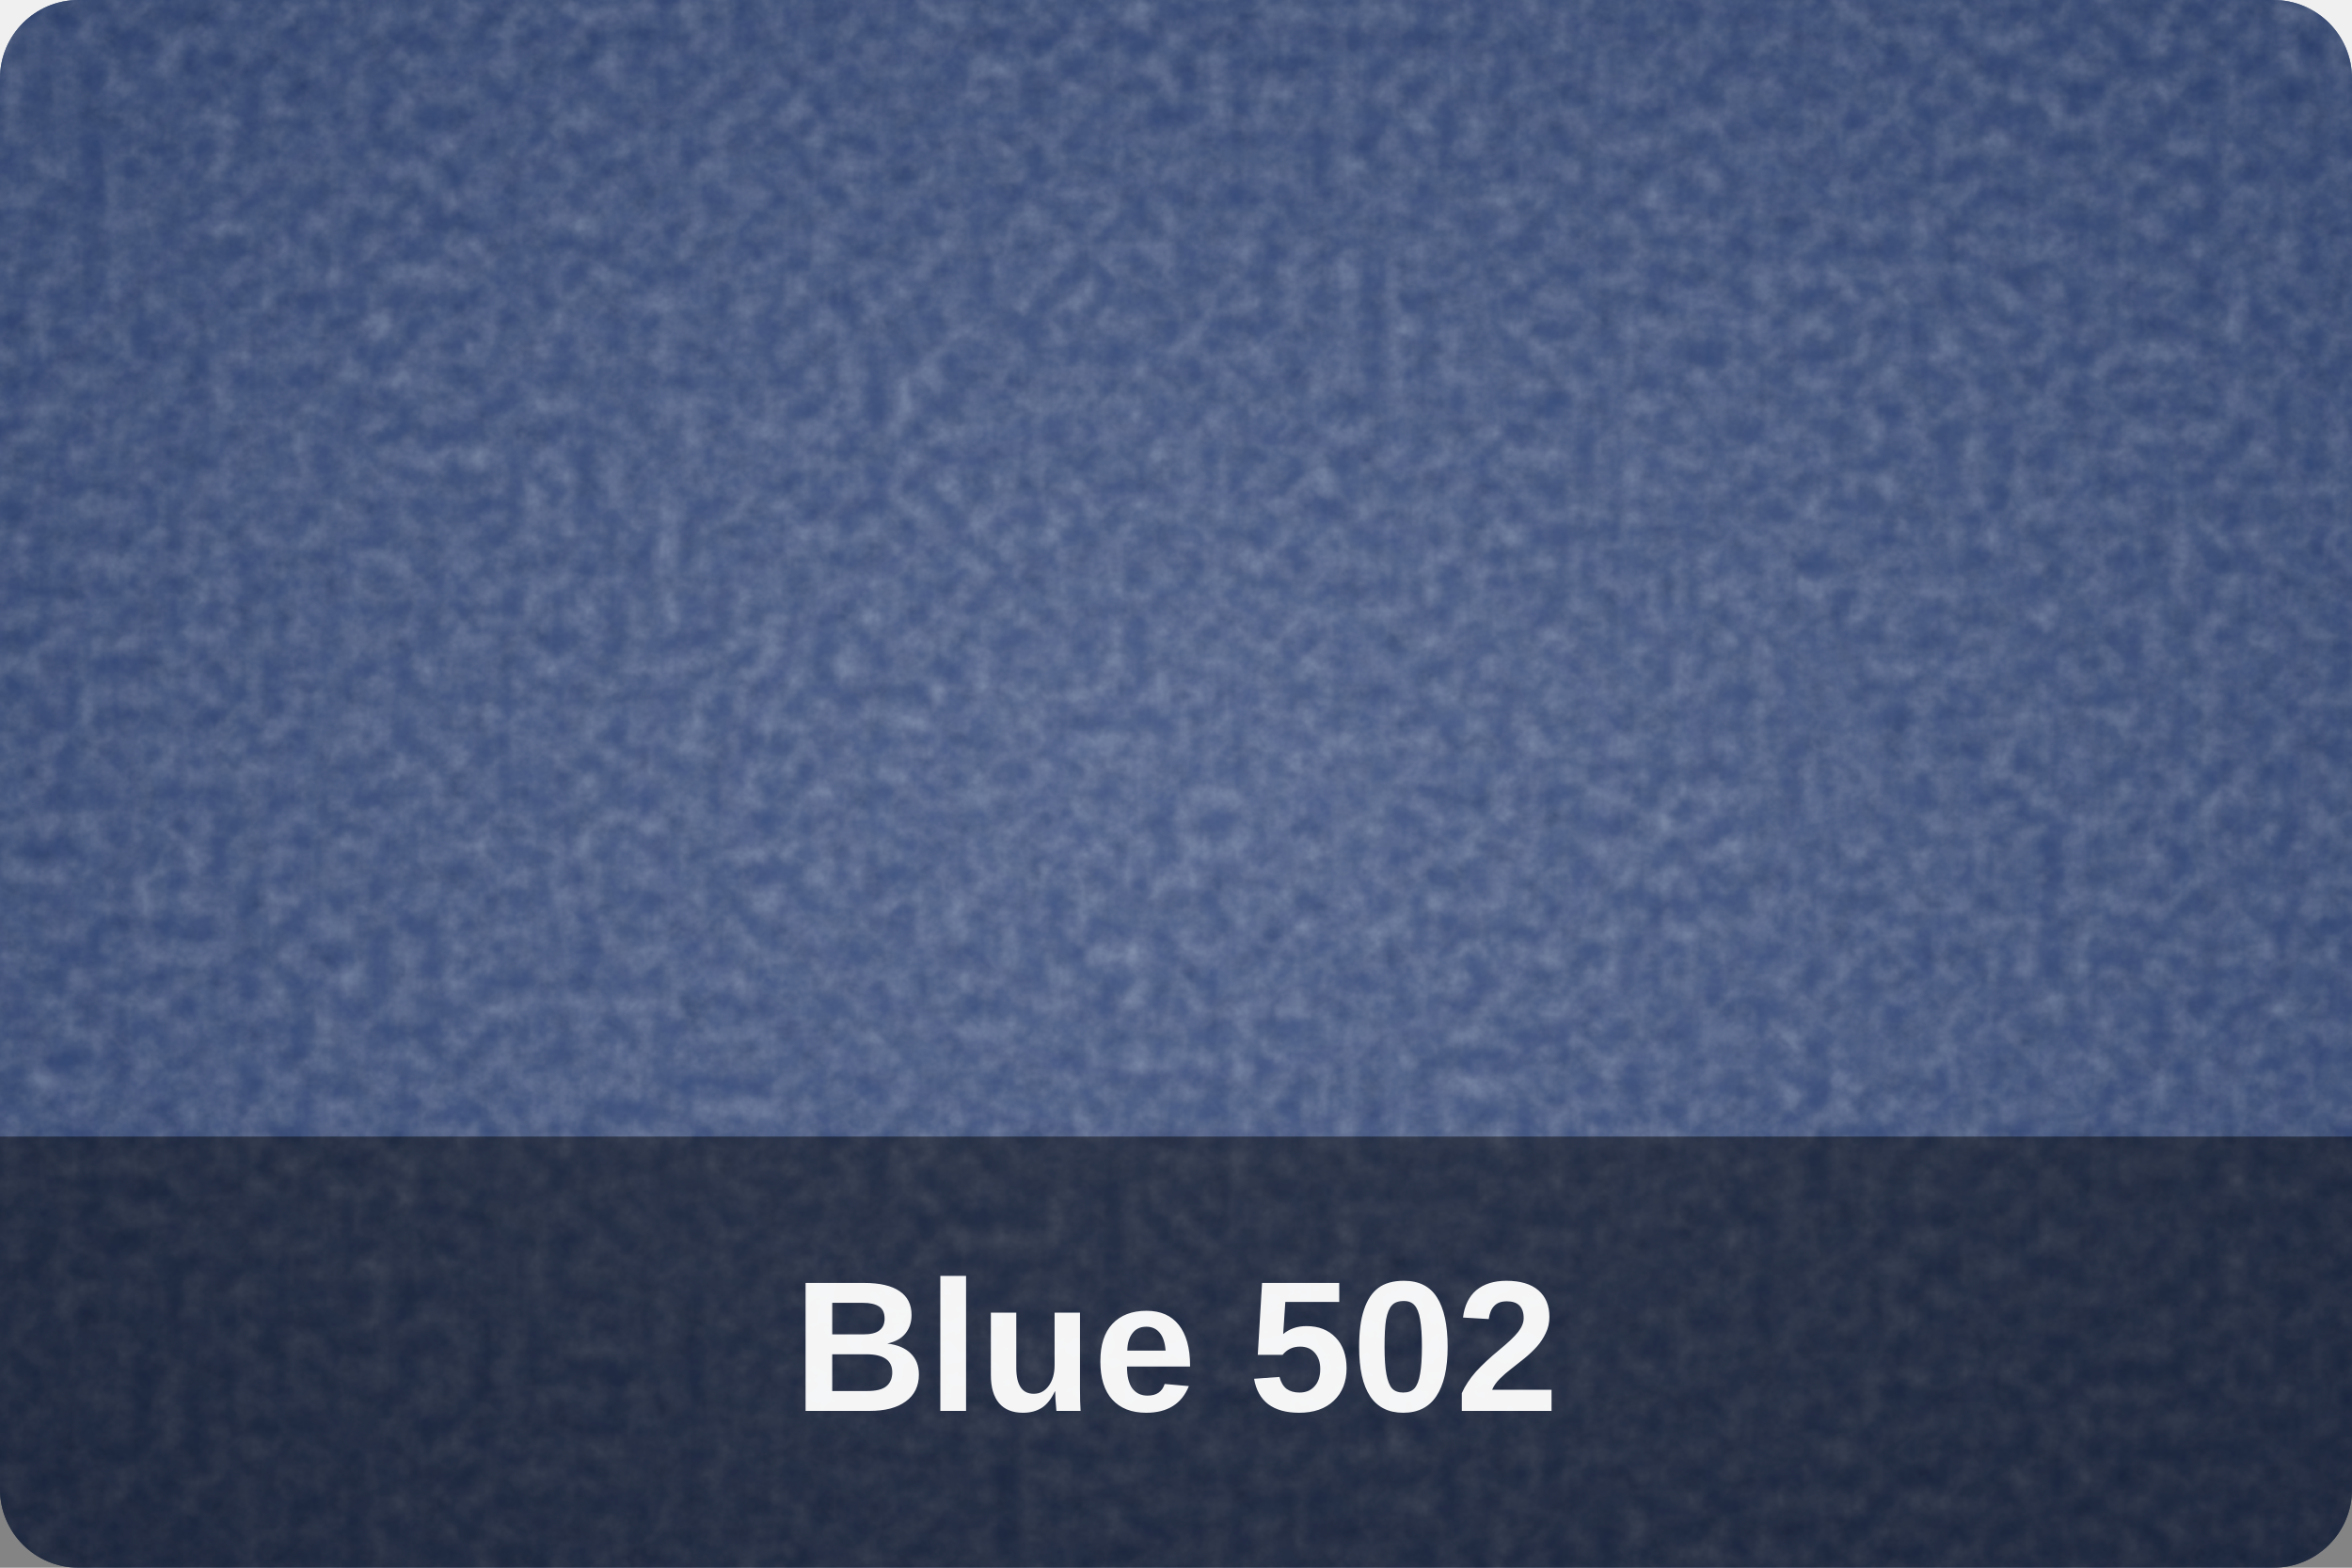
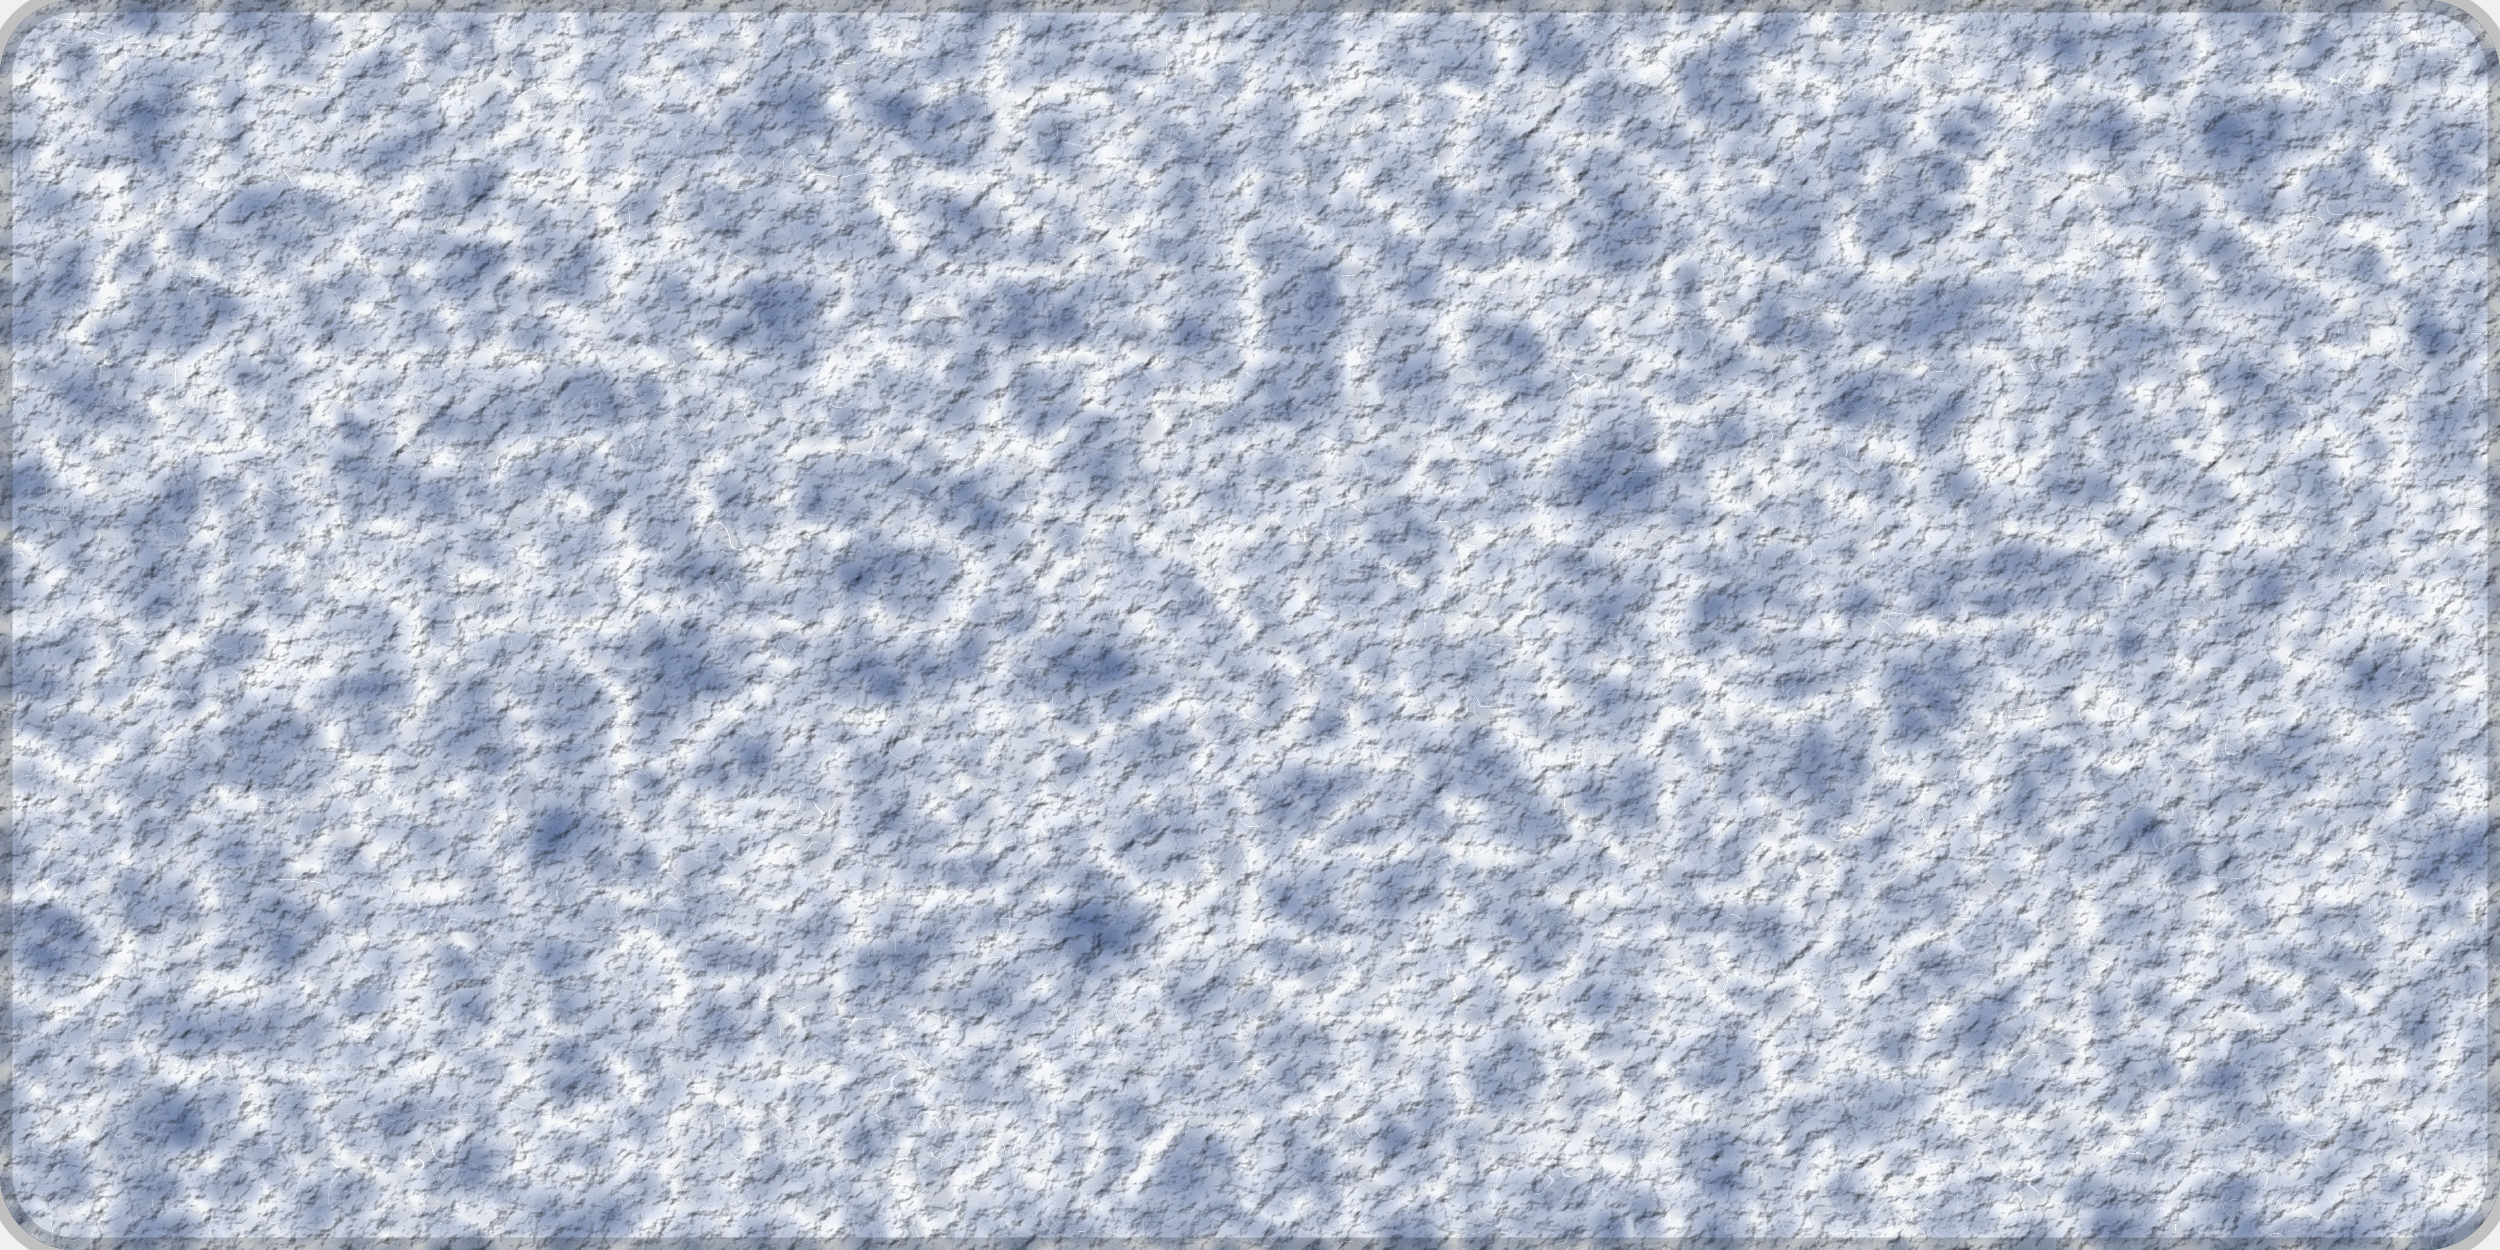
- <svg xmlns="http://www.w3.org/2000/svg" width="120" height="80" viewBox="0 0 120 80">
+ <svg xmlns="http://www.w3.org/2000/svg" width="200" height="100" viewBox="0 0 200 100">
  <defs>
-     <filter id="grain" x="0%" y="0%" width="100%" height="100%">
-       <feTurbulence type="fractalNoise" baseFrequency="0.75" numOctaves="4" seed="3" result="noise" />
-       <feColorMatrix type="saturate" values="0" in="noise" result="grey" />
-       <feBlend in="SourceGraphic" in2="grey" mode="soft-light" result="blend" />
-       <feComposite in="blend" in2="SourceGraphic" operator="in" />
+     <filter id="f1" x="-5%" y="-5%" width="110%" height="110%" color-interpolation-filters="sRGB">
+       <feTurbulence type="fractalNoise" baseFrequency="0.65 0.7" numOctaves="4" seed="12" result="noise1" />
+       <feTurbulence type="turbulence" baseFrequency="0.12 0.14" numOctaves="2" seed="5" result="noise2" />
+       <feMerge result="combinedNoise">
+         <feMergeNode in="noise1" />
+         <feMergeNode in="noise2" />
+       </feMerge>
+       <feDiffuseLighting in="noise1" lighting-color="white" diffuseConstant="1.2" surfaceScale="4" result="light">
+         <feDistantLight azimuth="225" elevation="55" />
+       </feDiffuseLighting>
+       <feColorMatrix type="matrix" in="noise2" values="0 0 0 0 0.227                 0 0 0 0 0.314                 0 0 0 0 0.494                 0 0 0 1 0" result="coloredNoise" />
+       <feBlend in="coloredNoise" in2="light" mode="multiply" result="litColor" />
+       <feComponentTransfer in="litColor" result="contrast">
+         <feFuncR type="gamma" amplitude="1.1" exponent="0.9" offset="-0.02" />
+         <feFuncG type="gamma" amplitude="1.1" exponent="0.9" offset="-0.02" />
+         <feFuncB type="gamma" amplitude="1.1" exponent="0.9" offset="-0.02" />
+       </feComponentTransfer>
+       <feComposite in="contrast" in2="SourceGraphic" operator="in" />
    </filter>
-     <filter id="speckle" x="0%" y="0%" width="100%" height="100%">
-       <feTurbulence type="turbulence" baseFrequency="0.9 0.9" numOctaves="3" seed="7" result="t" />
-       <feDisplacementMap in="SourceGraphic" in2="t" scale="3" xChannelSelector="R" yChannelSelector="G" />
+     <filter id="f2" x="-5%" y="-5%" width="110%" height="110%" color-interpolation-filters="sRGB">
+       <feTurbulence type="turbulence" baseFrequency="0.25 0.28" numOctaves="1" seed="9" result="t" />
+       <feColorMatrix type="matrix" in="t" values="0 0 0 0 0.384                 0 0 0 0 0.463                 0 0 0 0 0.631                 0 0 3 -1.2 0" result="particles" />
+       <feComposite in="particles" in2="SourceGraphic" operator="in" />
    </filter>
-     <radialGradient id="vignette" cx="50%" cy="50%" r="70%">
-       <stop offset="0%" stop-color="#536997" stop-opacity="0.5" />
-       <stop offset="100%" stop-color="#213765" stop-opacity="0.6" />
-     </radialGradient>
+     <filter id="f3" x="-5%" y="-5%" width="110%" height="110%" color-interpolation-filters="sRGB">
+       <feTurbulence type="turbulence" baseFrequency="0.3 0.32" numOctaves="1" seed="17" result="t" />
+       <feColorMatrix type="matrix" in="t" values="0 0 0 0 0.090                 0 0 0 0 0.176                 0 0 0 0 0.357                 0 0 3 -1.5 0" result="dark_particles" />
+       <feComposite in="dark_particles" in2="SourceGraphic" operator="in" />
+     </filter>
+     <clipPath id="clip">
+       <rect width="200" height="100" rx="6" />
+     </clipPath>
  </defs>
-   <rect width="120" height="80" fill="#3A507E" rx="4" />
-   <rect width="120" height="80" fill="#3A507E" filter="url(#grain)" rx="4" opacity="0.9" />
-   <rect width="120" height="80" fill="url(#vignette)" rx="4" />
-   <rect x="0" y="58" width="120" height="22" fill="rgba(0,0,0,0.45)" rx="0" />
-   <rect x="0" y="58" width="120" height="22" fill="rgba(0,0,0,0)" rx="4" />
-   <text x="60" y="72" font-family="Arial, sans-serif" font-size="9.5" font-weight="600" text-anchor="middle" fill="#FFFFFF" opacity="0.95">Blue 502</text>
+   <rect width="200" height="100" fill="rgb(58,80,126)" rx="6" />
+   <rect width="200" height="100" fill="rgb(58,80,126)" filter="url(#f1)" clip-path="url(#clip)" opacity="0.95" />
+   <rect width="200" height="100" fill="white" filter="url(#f2)" clip-path="url(#clip)" opacity="0.25" />
+   <rect width="200" height="100" fill="black" filter="url(#f3)" clip-path="url(#clip)" opacity="0.2" />
+   <rect width="200" height="100" rx="6" fill="none" stroke="rgba(0,0,0,0.2)" stroke-width="2" />
</svg>
